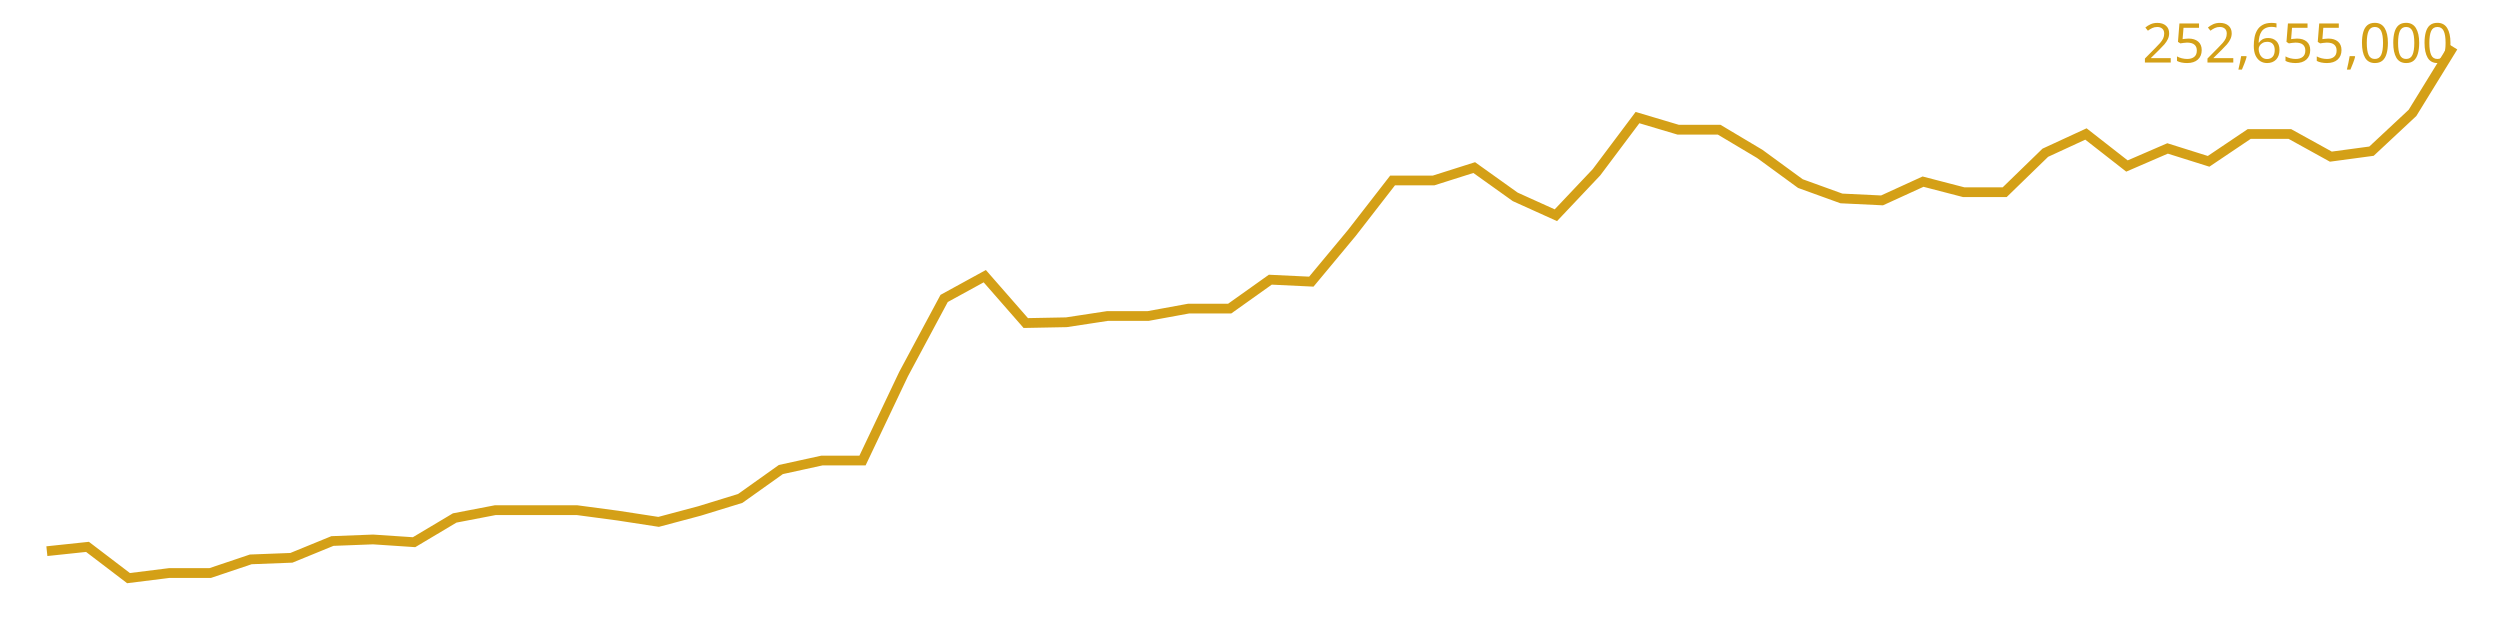
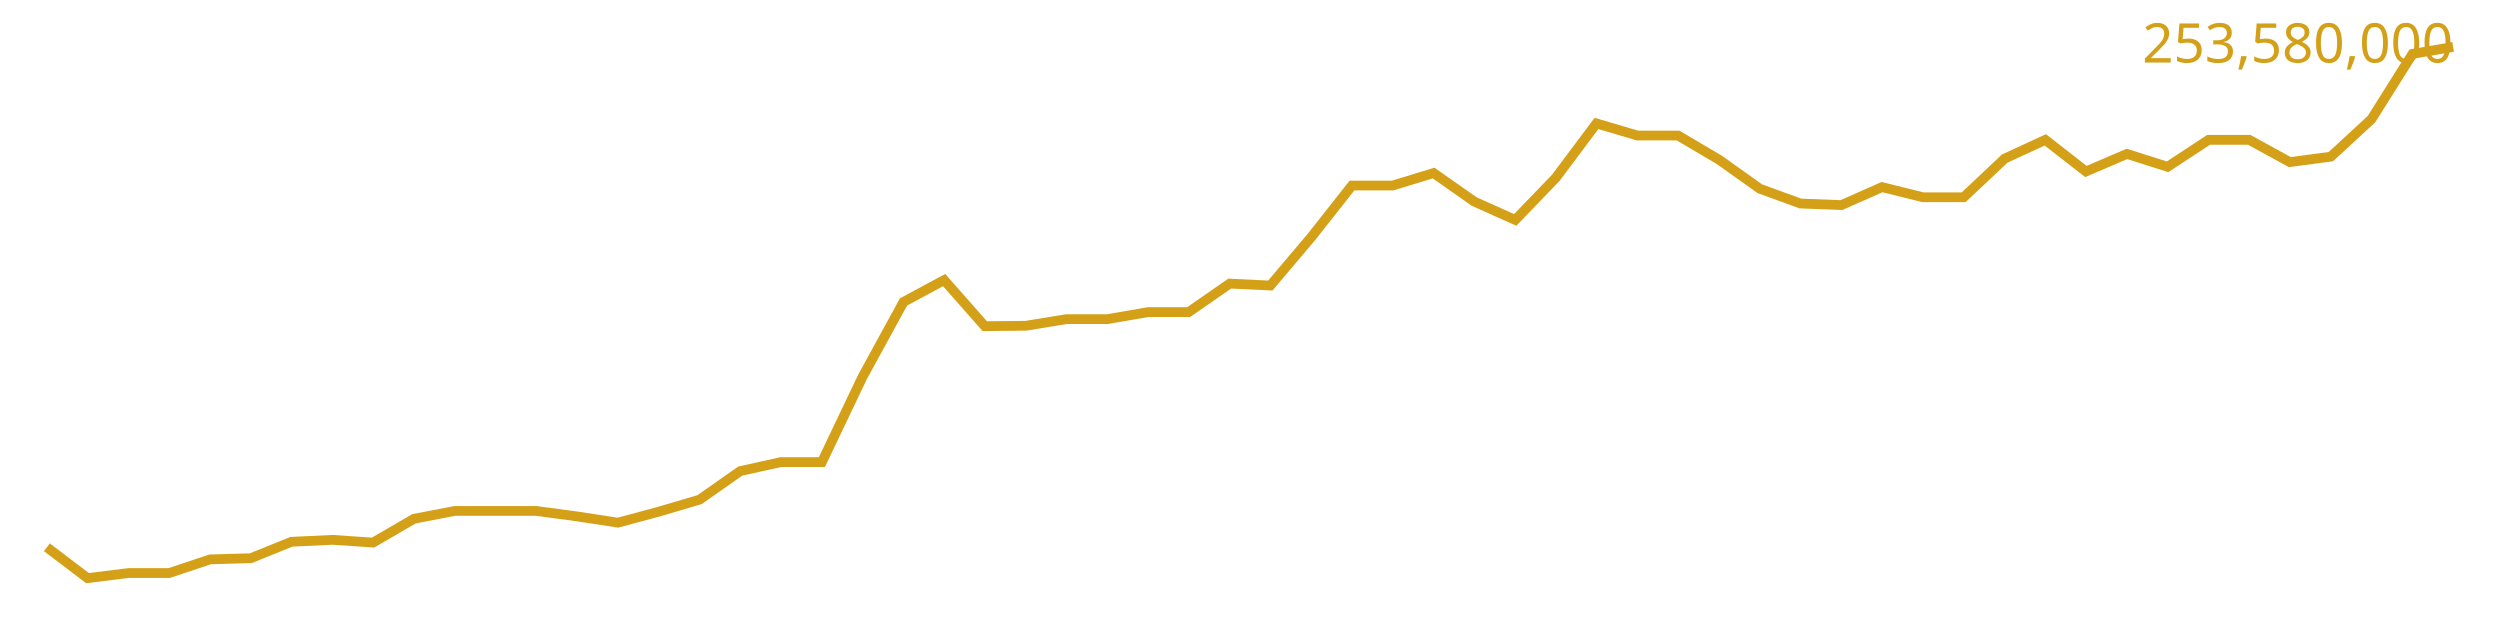
<svg xmlns="http://www.w3.org/2000/svg" viewBox="0 0 640 160" font-family="sans-serif">
-   <polyline fill="none" stroke="#d4a017" stroke-width="2.5" points="12.0,141.1 22.4,140.0 32.9,148.0 43.3,146.7 53.8,146.7 64.2,143.2 74.6,142.8 85.1,138.5 95.5,138.1 106.0,138.8 116.4,132.6 126.8,130.6 137.3,130.6 147.7,130.6 158.2,132.0 168.6,133.6 179.1,130.8 189.5,127.6 199.9,120.2 210.4,117.9 220.8,117.9 231.3,95.8 241.7,76.4 252.1,70.7 262.6,82.7 273.0,82.5 283.5,80.9 293.9,80.9 304.3,79.0 314.8,79.0 325.2,71.6 335.7,72.1 346.1,59.6 356.5,46.2 367.0,46.2 377.4,42.9 387.9,50.4 398.3,55.1 408.7,44.1 419.2,30.1 429.6,33.2 440.1,33.2 450.5,39.4 460.9,47.0 471.4,50.8 481.8,51.3 492.3,46.5 502.7,49.2 513.2,49.2 523.6,39.1 534.0,34.3 544.5,42.5 554.9,38.0 565.4,41.3 575.8,34.3 586.2,34.3 596.7,40.1 607.1,38.7 617.6,28.9 628.0,12.0" />
-   <text x="628" y="16" text-anchor="end" font-size="14" fill="#d4a017">252,655,000</text>
+   <polyline fill="none" stroke="#d4a017" stroke-width="2.5" points="12.0,140.1 22.4,148.0 32.9,146.7 43.3,146.7 53.8,143.2 64.2,142.9 74.6,138.7 85.1,138.2 95.5,138.9 106.0,132.8 116.4,130.8 126.8,130.8 137.3,130.8 147.7,132.2 158.2,133.8 168.6,131.0 179.1,127.9 189.5,120.6 199.9,118.3 210.4,118.3 220.8,96.5 231.3,77.3 241.7,71.7 252.1,83.5 262.6,83.4 273.0,81.7 283.5,81.7 293.9,79.9 304.3,79.9 314.8,72.6 325.2,73.1 335.7,60.7 346.1,47.5 356.5,47.5 367.0,44.3 377.4,51.6 387.9,56.3 398.3,45.5 408.7,31.6 419.2,34.7 429.6,34.7 440.1,40.9 450.5,48.3 460.9,52.1 471.4,52.5 481.8,47.9 492.3,50.5 502.7,50.5 513.2,40.6 523.6,35.8 534.0,43.9 544.5,39.4 554.9,42.7 565.4,35.8 575.8,35.8 586.2,41.5 596.7,40.1 607.1,30.5 617.6,13.8 628.0,12.0" />
+   <text x="628" y="16" text-anchor="end" font-size="14" fill="#d4a017">253,580,000</text>
</svg>
